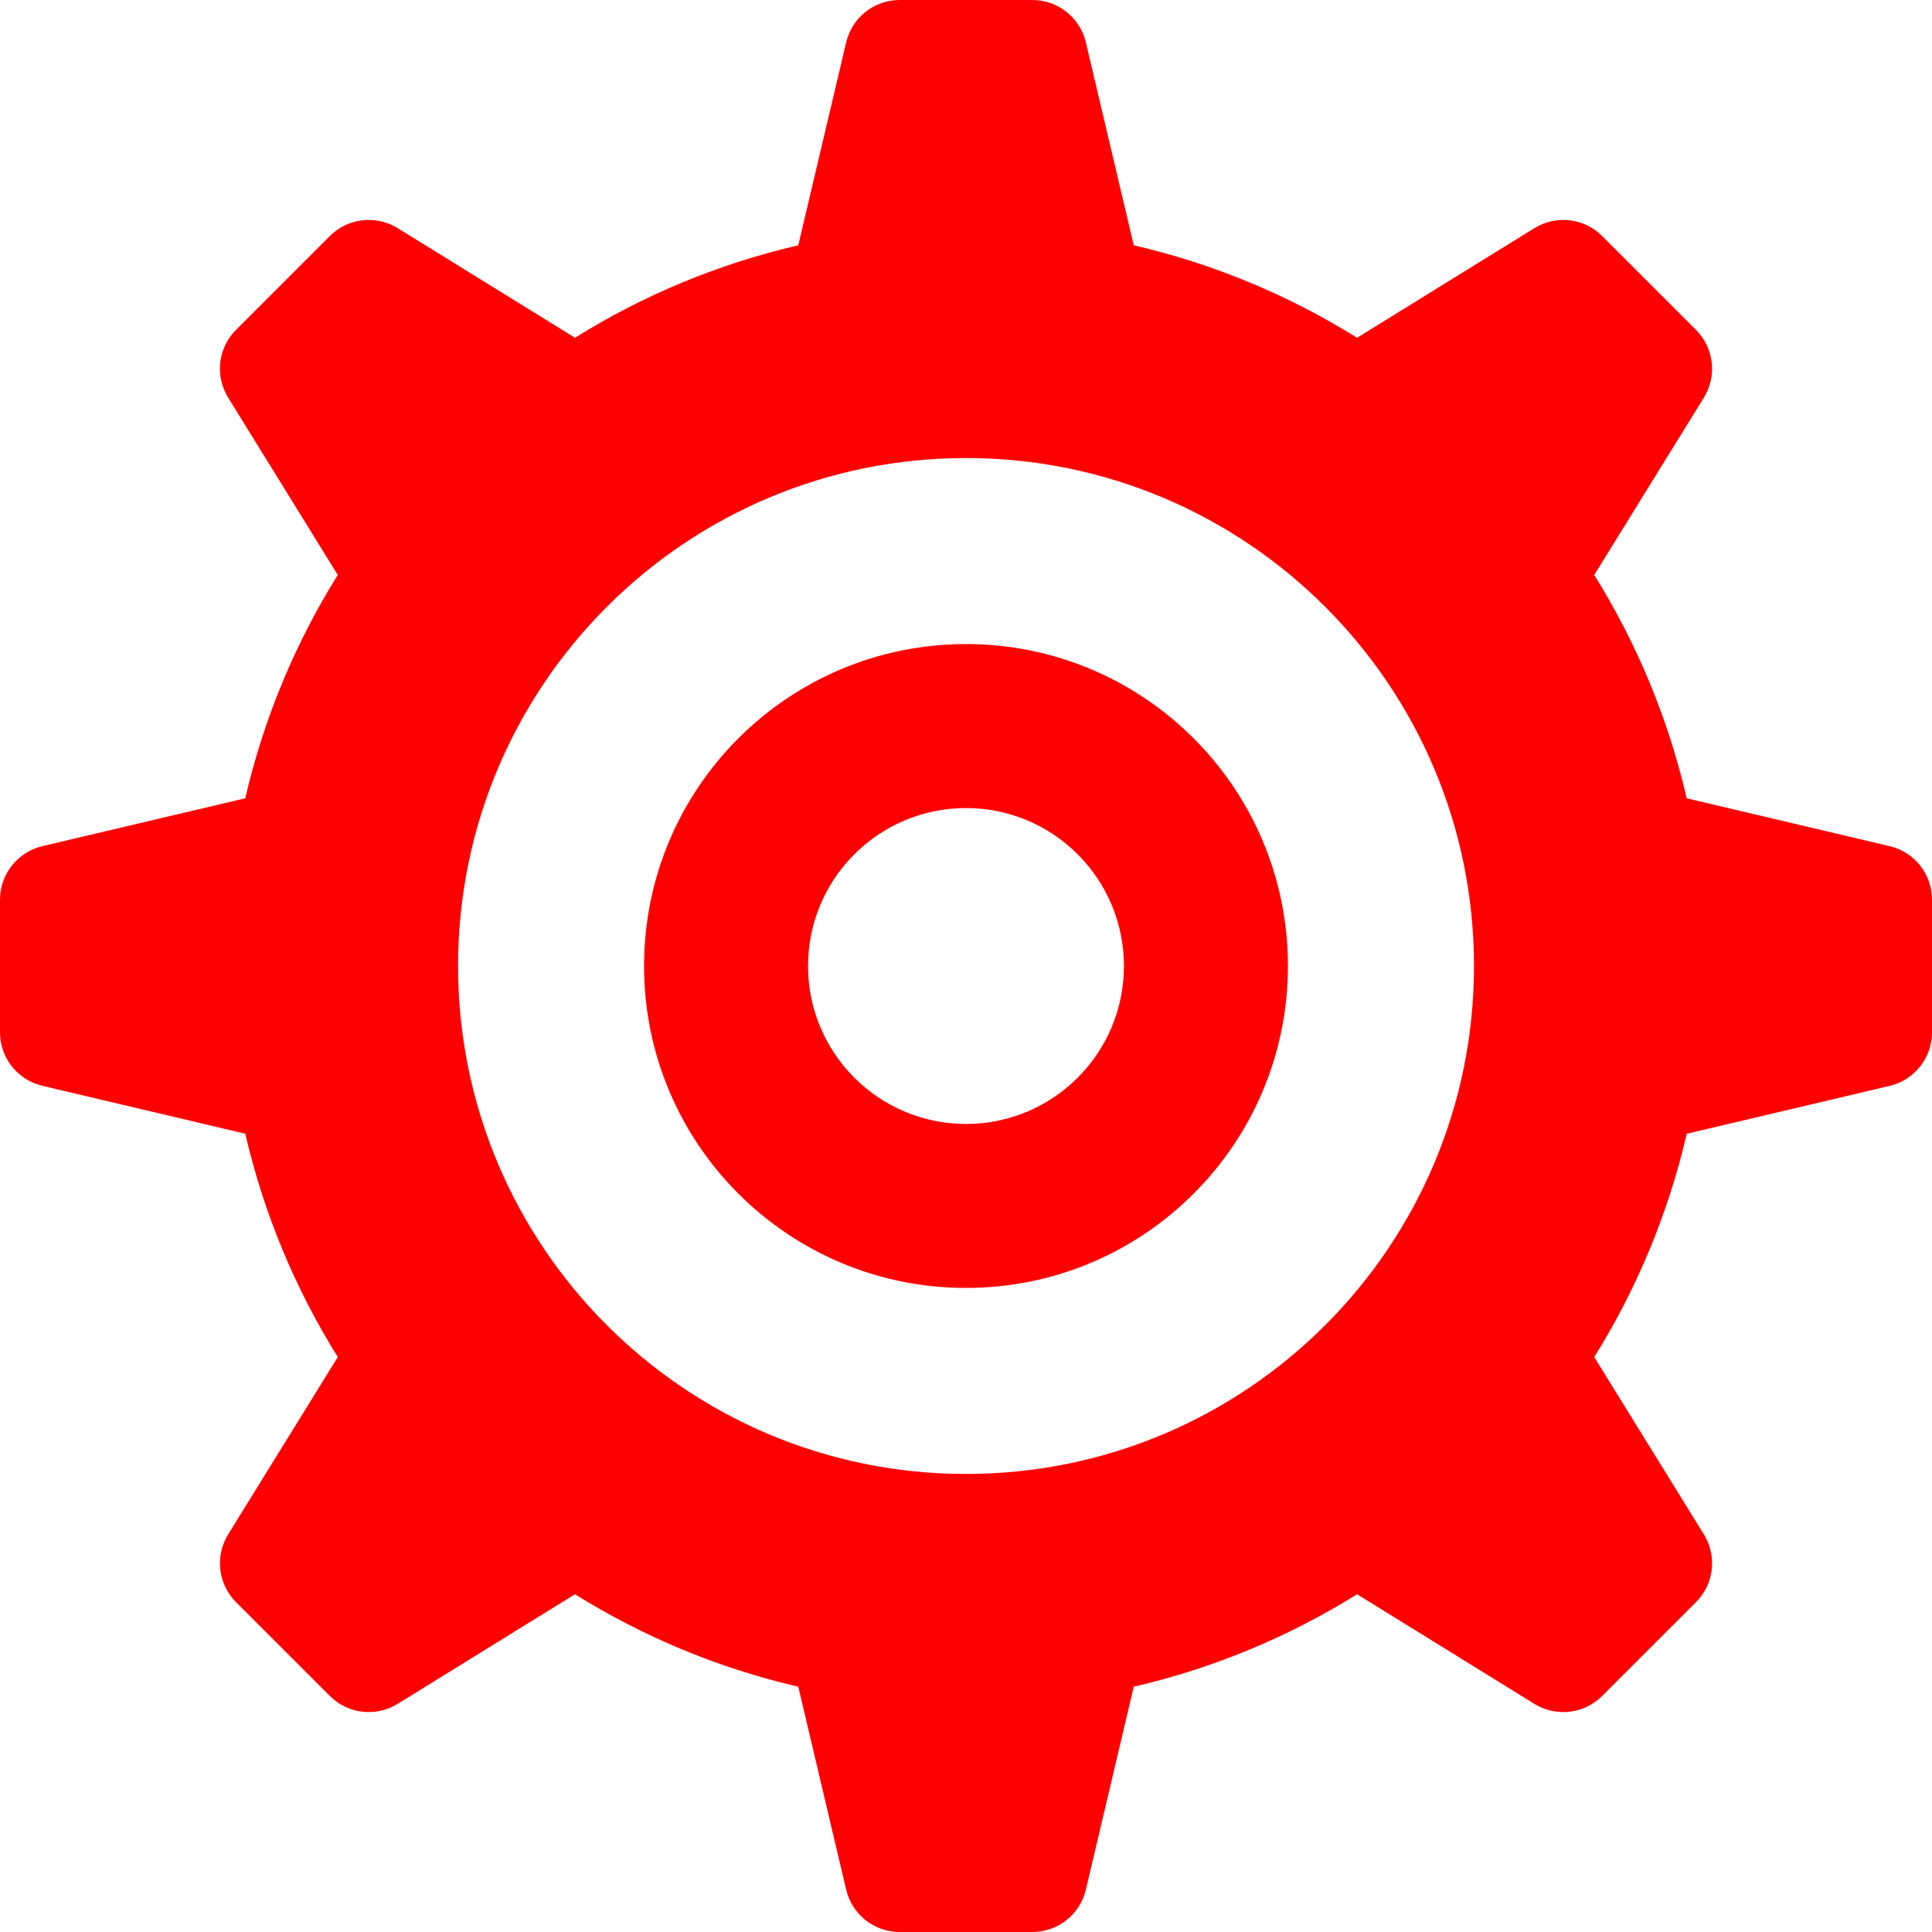
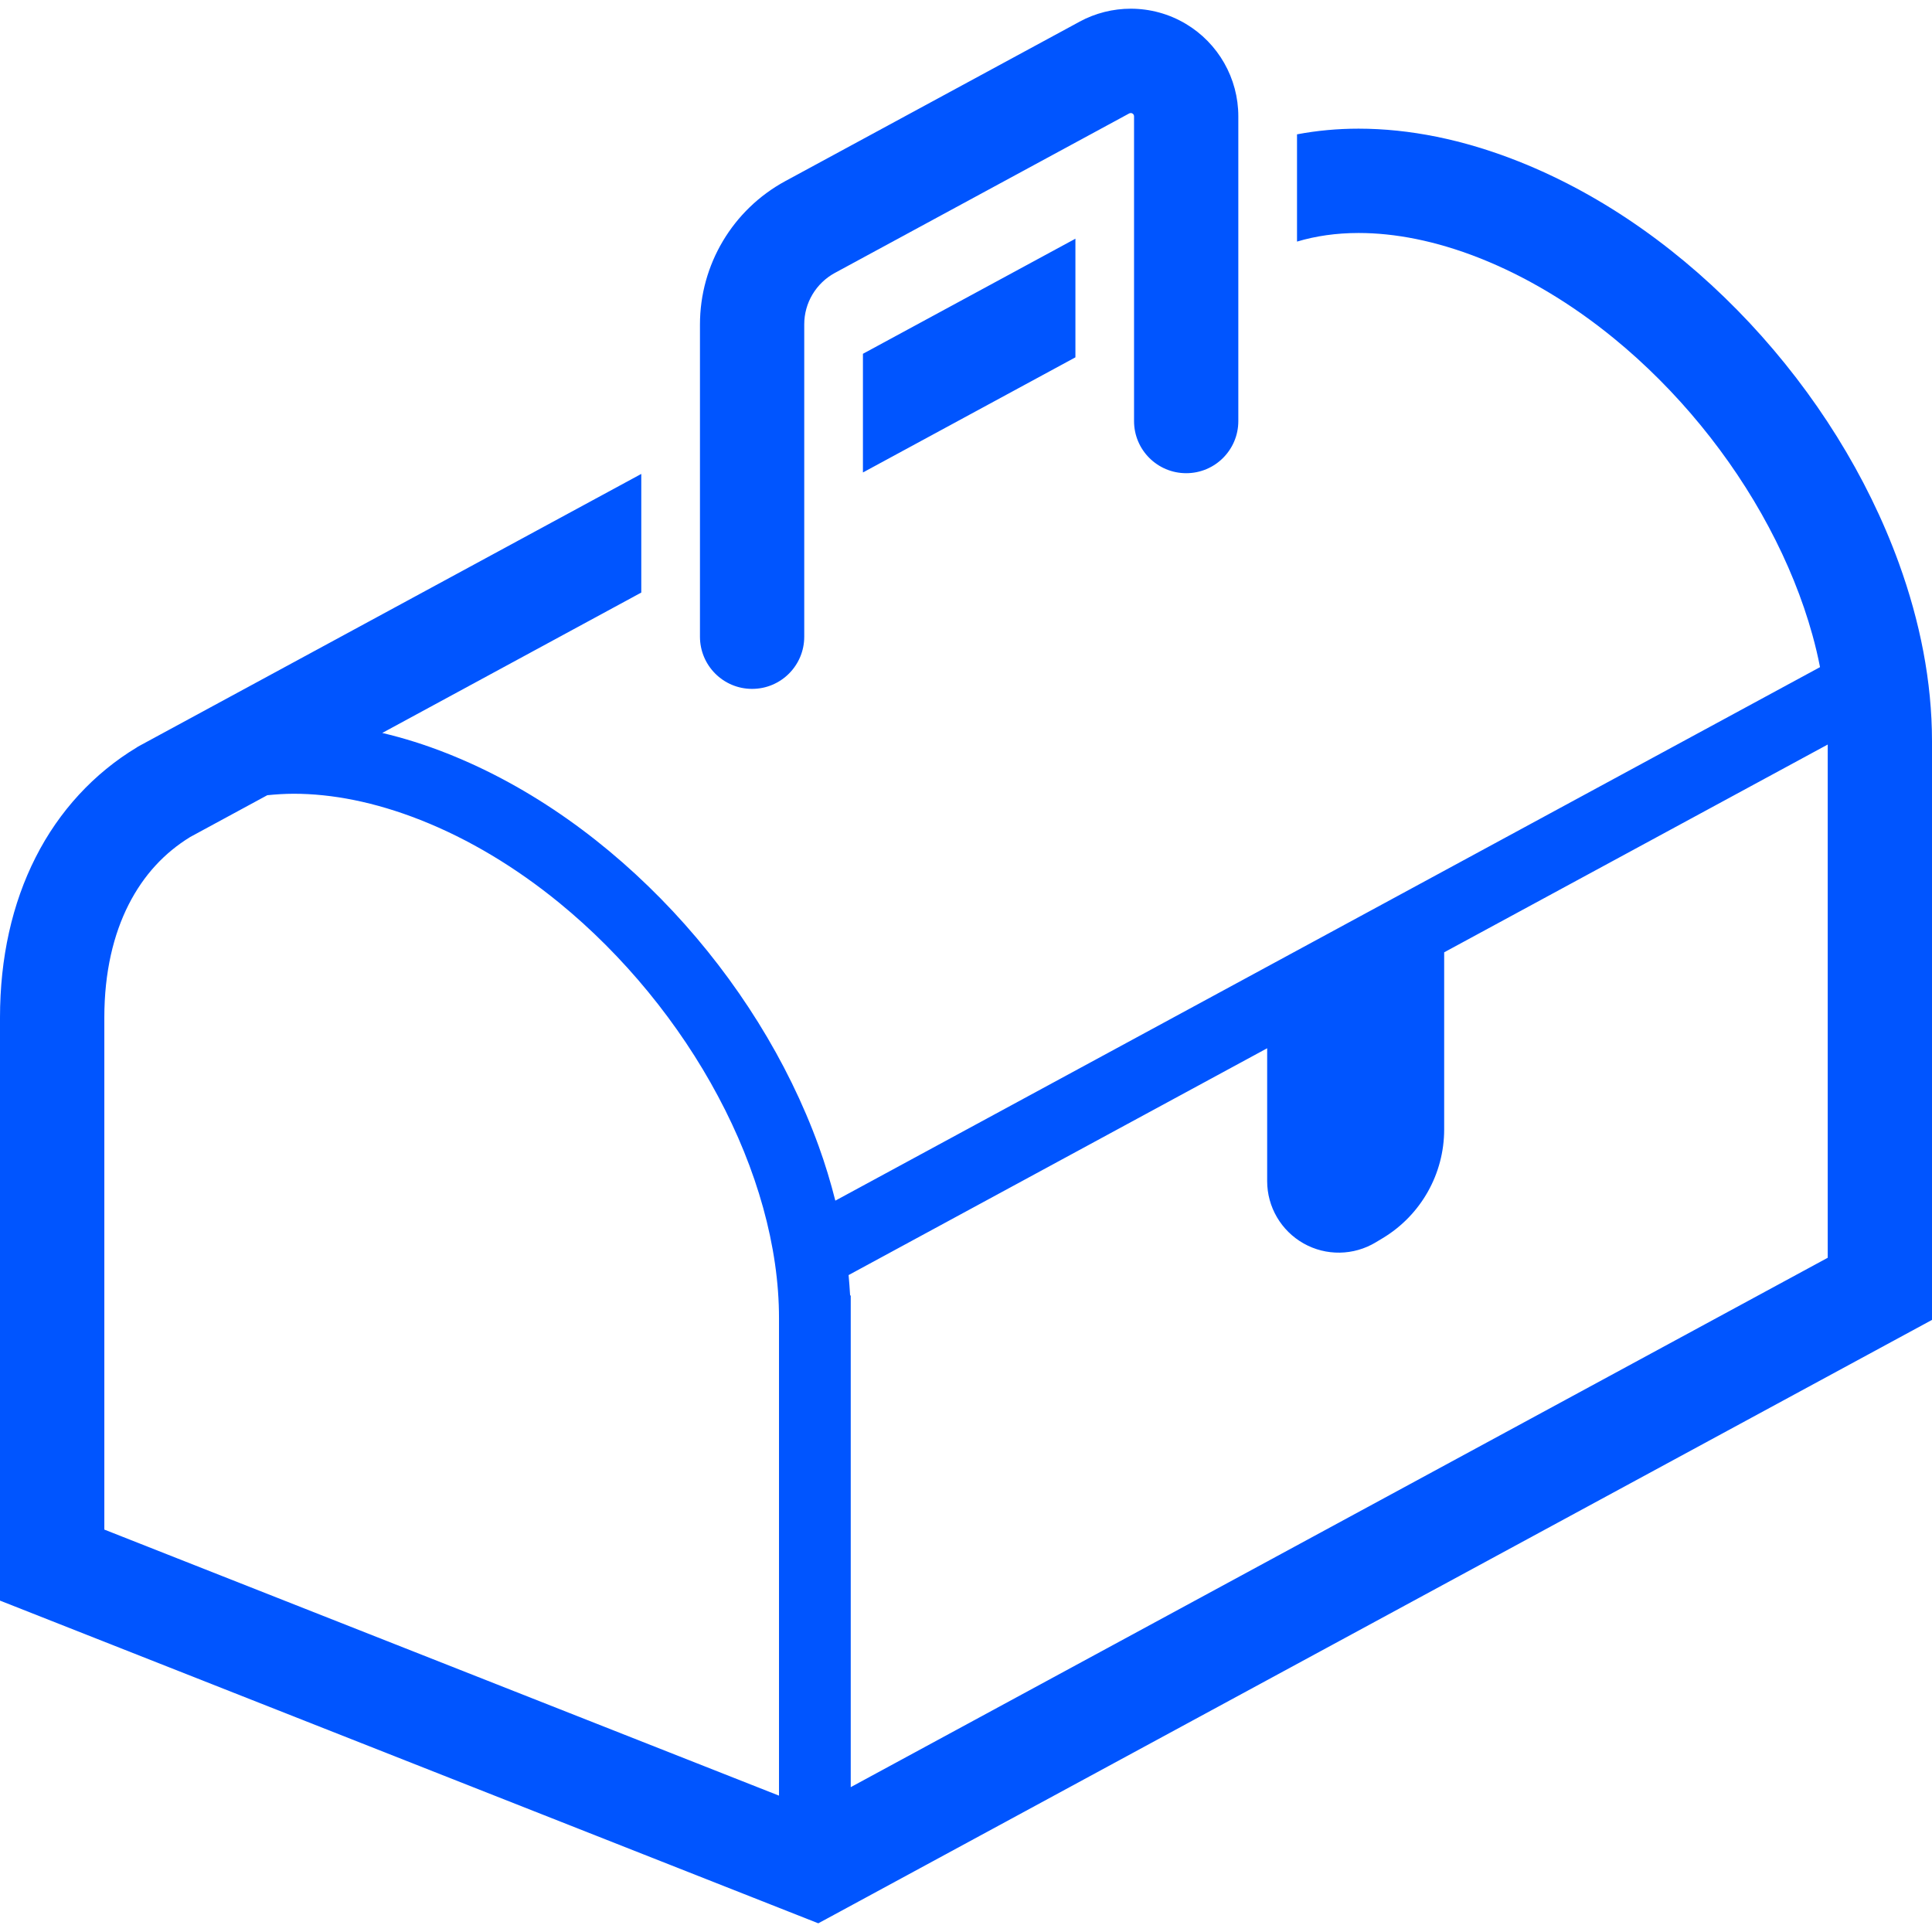
<svg xmlns="http://www.w3.org/2000/svg" version="1.1" id="_x32_" x="0px" y="0px" viewBox="0 0 512 512" style="width: 256px; height: 256px; opacity: 1;" xml:space="preserve">
  <style type="text/css">
	.st0{fill:#4B4B4B;}
</style>
  <g>
-     <path class="st0" d="M500.781,224.245L447,211.561c-4.93-21.263-13.289-41.202-24.509-59.193l29.053-46.992   c3.552-5.763,2.685-13.184-2.097-17.965l-24.86-24.86c-4.772-4.772-12.202-5.64-17.956-2.088L359.64,89.517   C341.648,78.298,321.719,69.929,300.456,65l-12.693-53.78C286.211,4.649,280.334,0,273.588,0h-35.166   c-6.755,0-12.623,4.649-14.176,11.219L211.553,65c-21.263,4.93-41.194,13.29-59.175,24.509l-47.001-29.053   c-5.745-3.544-13.193-2.675-17.956,2.088L62.553,87.412c-4.781,4.78-5.641,12.211-2.088,17.956l29.044,47   C78.289,170.36,69.929,190.289,65,211.552l-53.772,12.684C4.657,225.798,0,231.676,0,238.412v35.166   c0,6.763,4.649,12.623,11.228,14.175L65,300.447c4.93,21.264,13.299,41.194,24.518,59.185l-29.053,46.991   c-3.544,5.746-2.684,13.202,2.08,17.965l24.868,24.86c4.781,4.789,12.21,5.64,17.965,2.087l47.001-29.044   c17.982,11.22,37.912,19.579,59.175,24.508l12.692,53.781c1.553,6.58,7.421,11.22,14.176,11.22h35.166   c6.746,0,12.623-4.64,14.175-11.22l12.693-53.781c21.254-4.93,41.192-13.288,59.176-24.508l47,29.053   c5.754,3.552,13.184,2.684,17.956-2.096l24.869-24.86c4.772-4.772,5.64-12.21,2.088-17.956l-29.053-47   c11.22-17.983,19.579-37.921,24.509-59.176l53.781-12.693c6.588-1.561,11.219-7.429,11.219-14.184V238.42   C512,231.666,507.36,225.798,500.781,224.245z M256,390.614c-74.334,0-134.606-60.272-134.606-134.614   c0-74.342,60.272-134.615,134.606-134.615c74.359,0,134.623,60.272,134.623,134.615C390.623,330.342,330.359,390.614,256,390.614z" style="fill: rgb(255, 0, 0);" />
-     <path class="st0" d="M256,170.684c-47.114,0-85.316,38.194-85.316,85.316s38.202,85.315,85.316,85.315   c47.123,0,85.316-38.192,85.316-85.315S303.123,170.684,256,170.684z M256,297.859c-23.114,0-41.86-18.746-41.86-41.859   c0-23.114,18.746-41.86,41.86-41.86c23.114,0,41.859,18.746,41.859,41.86C297.859,279.114,279.114,297.859,256,297.859z" style="fill: rgb(255, 0, 0);" />
+     <path class="st0" d="M503.226,149.258c-8.387-23.098-22.152-45.049-39.507-63.626c-17.371-18.562-38.33-33.794-61.525-42.956   c-14.495-5.72-28.692-8.573-42.144-8.58c-5.586,0-11.039,0.506-16.327,1.505v28.423c4.931-1.474,10.353-2.279,16.327-2.279   c9.519,0,20.32,2.026,31.999,6.629c12.44,4.916,24.565,12.223,35.664,21.303c16.655,13.609,31.016,31.188,41.011,49.965   c5.006,9.378,8.939,19.053,11.591,28.647c0.789,2.838,1.46,5.676,2.01,8.507L221.372,318.185c-1.237-4.872-2.697-9.72-4.44-14.525   c-8.164-22.495-21.63-43.984-38.598-62.151c-16.983-18.16-37.482-33.027-59.962-41.891c-5.764-2.28-11.471-4.06-17.072-5.378   l68.646-37.205v-31.441L36.543,197.875l-0.268,0.186c-11.367,6.845-20.633,16.886-26.83,29.139C3.218,239.453,0,253.851,0,269.665   v154.513l216.858,85.517l5.675-3.069L512,349.788V196.445C512,180.617,508.812,164.662,503.226,149.258z M206.444,475.863   L27.649,405.355v-135.69c0-12.097,2.443-22.063,6.45-29.958c3.993-7.828,9.46-13.69,16.312-17.899l20.424-11.068   c2.28-0.231,4.588-0.38,6.986-0.388c10.131,0,21.467,2.168,33.579,6.942c12.915,5.088,25.4,12.641,36.811,21.966   c17.116,13.996,31.805,31.969,42.084,51.269c10.309,19.284,16.164,39.842,16.148,58.836V475.863z M484.366,333.32L225.453,473.613   V349.364v-6.056h-0.164c-0.104-1.795-0.238-3.605-0.402-5.4l110.924-60.109v35.217c0,6.837,3.694,13.139,9.653,16.506   c5.958,3.367,13.273,3.24,19.128-0.291l1.907-1.147c10.07-6.085,16.222-16.998,16.222-28.766v-46.941l101.644-55.068V333.32z" style="fill: rgb(0, 85, 255);" />
+     <polygon class="st0" points="284.997,94.697 284.997,63.257 228.686,93.759 228.686,125.207  " style="fill: rgb(0, 85, 255);" />
+     <path class="st0" d="M199.309,182.561c7.642,0,13.824-6.19,13.824-13.824V85.983c-0.015-5.721,3.128-10.957,8.148-13.675   l77.972-42.248v-0.015l0.402-0.09c0.164,0,0.298,0.03,0.447,0.127h0.015c0.253,0.134,0.417,0.432,0.417,0.738v80.773   c0,7.627,6.182,13.809,13.825,13.809c7.627,0,13.809-6.182,13.809-13.809V30.819c0-10.048-5.289-19.351-13.914-24.498   c-4.484-2.674-9.534-4.015-14.599-4.015c-4.648,0-9.34,1.147-13.586,3.449h0.014l-77.971,42.241   c-13.944,7.567-22.614,22.137-22.614,37.987v82.754C185.499,176.371,191.682,182.561,199.309,182.561z" style="fill: rgb(0, 85, 255);" />
  </g>
</svg>
